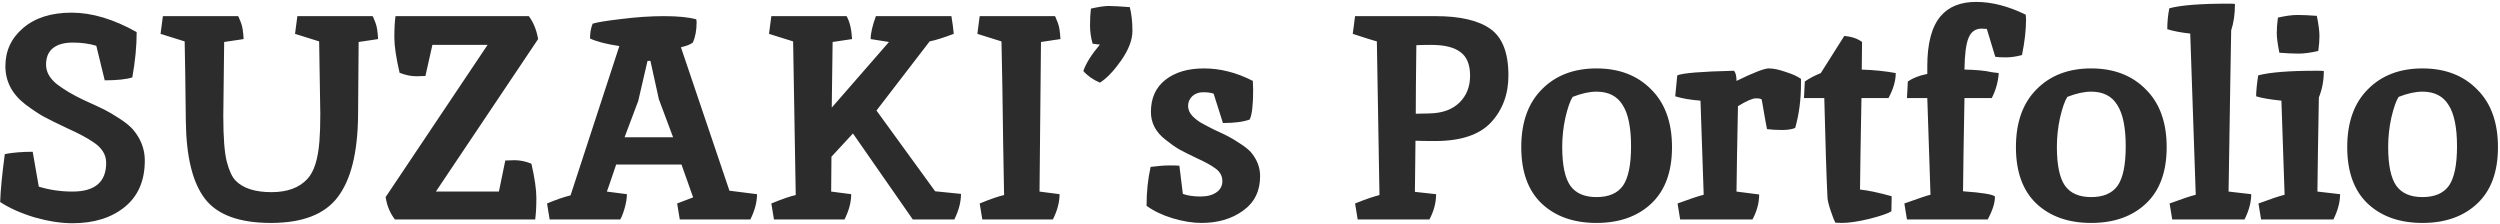
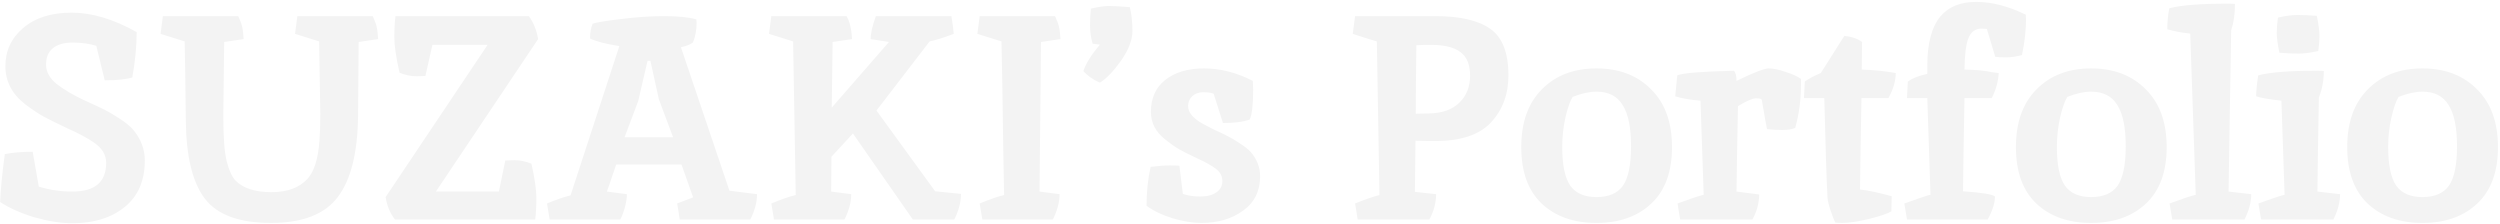
<svg xmlns="http://www.w3.org/2000/svg" width="1162" height="104" viewBox="0 0 1162 104" fill="none" class="svg">
-   <path d="M33.69 89.04C44.13 89.04 49.35 84.585 49.35 75.675C49.35 71.895 47.37 68.7 43.41 66.09C40.53 64.11 36.57 61.995 31.53 59.745C26.58 57.405 22.845 55.56 20.325 54.21C17.895 52.86 15.06 50.97 11.82 48.54C5.61 43.77 2.505 37.83 2.505 30.72C2.505 23.61 5.25 17.715 10.74 13.035C16.32 8.265 23.835 5.88 33.285 5.88C42.735 5.88 52.815 8.895 63.525 14.925C63.525 21.405 62.85 28.425 61.5 35.985C58.62 36.885 54.345 37.335 48.675 37.335L44.76 21.27C41.43 20.28 37.785 19.785 33.825 19.785C29.865 19.785 26.805 20.64 24.645 22.35C22.485 24.06 21.405 26.625 21.405 30.045C21.405 33.375 23.07 36.39 26.4 39.09C29.82 41.7 33.915 44.13 38.685 46.38C43.455 48.54 46.74 50.07 48.54 50.97C50.34 51.87 52.635 53.22 55.425 55.02C58.215 56.82 60.33 58.53 61.77 60.15C65.46 64.47 67.305 69.285 67.305 74.595C67.305 83.955 64.2 91.155 57.99 96.195C51.78 101.235 43.68 103.755 33.69 103.755C28.38 103.755 22.53 102.855 16.14 101.055C9.84 99.165 4.485 96.78 0.075 93.9C0.255 88.41 0.975 80.985 2.235 71.625C5.835 70.905 10.155 70.545 15.195 70.545L18.03 86.745C22.98 88.275 28.2 89.04 33.69 89.04ZM148.878 52.995L148.338 19.245L137.133 15.735L138.213 7.5H173.313C173.223 7.5 173.223 7.59 173.313 7.77C173.493 7.95 173.673 8.355 173.853 8.985C174.123 9.525 174.393 10.2 174.663 11.01C175.203 12.45 175.563 14.835 175.743 18.165C171.153 18.885 168.138 19.335 166.698 19.515L166.428 53.805C166.248 70.995 163.098 83.595 156.978 91.605C150.948 99.615 140.598 103.62 125.928 103.62C111.258 103.62 101.043 99.885 95.283 92.415C89.523 84.945 86.553 72.885 86.373 56.235C86.193 39.495 86.013 27.165 85.833 19.245L74.628 15.735L75.708 7.5H110.808C110.718 7.5 110.718 7.59 110.808 7.77C110.988 7.95 111.168 8.355 111.348 8.985C111.618 9.525 111.888 10.2 112.158 11.01C112.698 12.45 113.058 14.835 113.238 18.165C108.648 18.885 105.633 19.335 104.193 19.515L103.788 53.805C103.788 63.795 104.328 70.905 105.408 75.135C106.488 79.275 107.838 82.2 109.458 83.91C112.968 87.51 118.548 89.31 126.198 89.31C133.578 89.31 139.158 87.24 142.938 83.1C145.998 79.77 147.843 73.92 148.473 65.55C148.743 62.22 148.878 58.035 148.878 52.995ZM197.735 35.31L193.55 35.445C191.03 35.445 188.42 34.905 185.72 33.825C184.1 26.805 183.29 21.315 183.29 17.355C183.29 13.395 183.47 10.11 183.83 7.5H245.795C247.955 10.38 249.395 13.935 250.115 18.165L202.595 89.04H231.89L234.86 74.595L239.18 74.46C241.7 74.46 244.31 75 247.01 76.08C248.54 82.83 249.305 88.14 249.305 92.01C249.305 95.88 249.125 99.21 248.765 102H183.56C181.31 99.12 179.87 95.655 179.24 91.605L226.625 20.865H200.975L197.735 35.31ZM323.65 8.985L323.785 10.335C323.785 14.025 323.2 17.175 322.03 19.785C320.86 20.685 319.015 21.405 316.495 21.945L339.04 88.635L351.865 90.255C351.865 93.945 350.83 97.86 348.76 102H315.955L314.74 94.575C318.52 93.135 320.995 92.19 322.165 91.74L316.765 76.485H286.39C283.69 84.495 282.25 88.68 282.07 89.04L291.385 90.255C291.385 92.145 291.025 94.35 290.305 96.87C289.585 99.3 288.91 101.01 288.28 102H255.475L254.26 94.575C258.31 92.865 261.955 91.605 265.195 90.795L287.875 21.405C281.845 20.505 277.3 19.335 274.24 17.895C274.24 15.285 274.645 12.99 275.455 11.01C277.345 10.38 281.755 9.66 288.685 8.85C295.705 7.95 302.365 7.5 308.665 7.5C315.055 7.5 320.05 7.995 323.65 8.985ZM306.235 46.11L302.32 28.29H300.97L296.65 46.92L290.305 63.795H312.85L306.235 46.11ZM386.46 72.84L386.325 89.04L395.64 90.255C395.64 93.945 394.605 97.86 392.535 102H359.73L358.515 94.575C363.555 92.505 367.335 91.2 369.855 90.66C369.855 90.39 369.45 66.585 368.64 19.245L357.435 15.735L358.515 7.5H393.48C394.92 9.93 395.775 13.485 396.045 18.165C391.455 18.885 388.44 19.335 387 19.515L386.595 50.025L413.19 19.515L404.685 18.165C404.685 15.465 405.495 11.91 407.115 7.5H442.215C442.755 10.74 443.115 13.485 443.295 15.735C438.525 17.535 434.79 18.705 432.09 19.245L407.385 51.375L434.655 88.905L446.67 90.12C446.67 93.9 445.635 97.86 443.565 102H424.26L396.45 62.04L386.46 72.84ZM490.461 7.5C490.371 7.5 490.371 7.59 490.461 7.77C490.641 7.95 490.821 8.355 491.001 8.985C491.271 9.525 491.541 10.2 491.811 11.01C492.351 12.45 492.711 14.835 492.891 18.165C488.301 18.885 485.286 19.335 483.846 19.515L483.171 89.04L492.486 90.255C492.486 93.945 491.451 97.86 489.381 102H456.576L455.361 94.575C460.401 92.505 464.181 91.2 466.701 90.66C466.611 85.35 466.476 77.88 466.296 68.25C466.026 46.65 465.756 30.315 465.486 19.245L454.281 15.735L455.361 7.5H490.461ZM525.141 3.315C525.951 6.555 526.356 10.245 526.356 14.385C526.356 18.525 524.601 23.115 521.091 28.155C517.581 33.105 514.296 36.525 511.236 38.415C508.086 37.065 505.521 35.265 503.541 33.015C504.711 29.505 507.276 25.41 511.236 20.73L507.861 20.325C507.051 17.535 506.646 14.7 506.646 11.82C506.646 8.85 506.781 6.24 507.051 3.99C510.741 3.18 513.486 2.775 515.286 2.775C517.176 2.775 520.461 2.955 525.141 3.315ZM582.328 37.605L582.463 41.79C582.463 48.81 581.923 53.4 580.843 55.56C577.873 56.64 573.733 57.18 568.423 57.18L564.103 43.545C562.933 43.095 561.313 42.87 559.243 42.87C557.173 42.87 555.463 43.5 554.113 44.76C552.853 46.02 552.223 47.505 552.223 49.215C552.223 50.925 552.898 52.5 554.248 53.94C555.598 55.29 556.993 56.37 558.433 57.18C559.873 57.99 561.943 59.07 564.643 60.42C567.433 61.68 569.503 62.67 570.853 63.39C572.293 64.11 574.093 65.19 576.253 66.63C578.503 68.07 580.213 69.42 581.383 70.68C584.263 74.1 585.703 77.835 585.703 81.885C585.703 88.815 583.048 94.17 577.738 97.95C572.518 101.73 566.083 103.62 558.433 103.62C554.383 103.62 549.928 102.9 545.068 101.46C540.298 100.02 536.248 98.085 532.918 95.655C532.918 89.175 533.548 83.145 534.808 77.565C538.408 77.115 541.333 76.89 543.583 76.89C545.833 76.89 547.363 76.935 548.173 77.025L549.793 90.12C552.043 90.93 554.743 91.335 557.893 91.335C561.043 91.335 563.518 90.705 565.318 89.445C567.208 88.185 568.153 86.43 568.153 84.18C568.153 81.84 567.118 79.905 565.048 78.375C562.978 76.845 560.143 75.27 556.543 73.65C552.943 71.94 550.153 70.545 548.173 69.465C546.193 68.295 544.078 66.81 541.828 65.01C537.238 61.5 534.943 57.18 534.943 52.05C534.943 45.66 537.148 40.71 541.558 37.2C546.058 33.6 552.088 31.8 559.648 31.8C567.208 31.8 574.768 33.735 582.328 37.605ZM667.231 7.5C678.661 7.5 687.166 9.48 692.746 13.44C698.326 17.4 701.116 24.6 701.116 35.04C701.116 43.77 698.416 51.06 693.016 56.91C687.616 62.67 678.976 65.55 667.096 65.55C663.226 65.55 660.166 65.505 657.916 65.415L657.646 89.175L667.501 90.255C667.501 94.215 666.466 98.13 664.396 102H631.051L629.836 94.575C634.516 92.685 638.296 91.38 641.176 90.66C641.176 90.39 640.771 66.585 639.961 19.245C638.521 18.885 634.786 17.715 628.756 15.735L629.836 7.5H667.231ZM664.261 52.725C670.291 52.635 674.971 50.97 678.301 47.73C681.631 44.49 683.296 40.305 683.296 35.175C683.296 30.045 681.811 26.4 678.841 24.24C675.961 21.99 671.416 20.865 665.206 20.865C662.776 20.865 660.481 20.91 658.321 21C658.141 35.22 658.051 45.84 658.051 52.86L664.261 52.725ZM742.048 42.6C738.808 42.6 735.118 43.41 730.978 45.03C729.808 46.83 728.683 50.025 727.603 54.615C726.613 59.115 726.118 63.66 726.118 68.25C726.118 76.71 727.378 82.74 729.898 86.34C732.418 89.85 736.468 91.605 742.048 91.605C747.718 91.605 751.813 89.85 754.333 86.34C756.853 82.74 758.113 76.62 758.113 67.98C758.113 59.25 756.808 52.86 754.198 48.81C751.678 44.67 747.628 42.6 742.048 42.6ZM742.048 31.8C752.578 31.8 761.038 35.04 767.428 41.52C773.908 47.91 777.148 56.865 777.148 68.385C777.148 79.815 773.953 88.545 767.563 94.575C761.173 100.605 752.668 103.62 742.048 103.62C731.428 103.62 722.923 100.605 716.533 94.575C710.233 88.545 707.083 79.815 707.083 68.385C707.083 56.865 710.278 47.91 716.668 41.52C723.058 35.04 731.518 31.8 742.048 31.8ZM818.874 46.38C818.694 45.93 817.794 45.705 816.174 45.705C814.554 45.705 811.764 46.92 807.804 49.35C807.444 66.99 807.219 80.22 807.129 89.04L817.659 90.39C817.659 94.26 816.624 98.13 814.554 102H780.939L779.724 94.575C785.304 92.505 789.354 91.155 791.874 90.525L790.389 46.785C785.709 46.425 781.794 45.75 778.644 44.76L779.589 35.04C782.019 33.96 790.794 33.24 805.914 32.88C806.724 33.69 807.129 35.265 807.129 37.605C815.049 33.735 820.044 31.8 822.114 31.8C824.274 31.8 826.884 32.34 829.944 33.42C833.094 34.41 835.479 35.49 837.099 36.66V38.955C837.099 46.335 836.199 53.175 834.399 59.475C832.869 60.105 830.844 60.42 828.324 60.42C825.804 60.42 823.464 60.285 821.304 60.015C821.034 58.845 820.224 54.3 818.874 46.38ZM856.029 103.62L853.059 103.485C852.519 102.495 851.799 100.65 850.899 97.95C849.999 95.25 849.504 93.225 849.414 91.875C848.964 82.965 848.469 67.53 847.929 45.57H838.479L838.884 37.875C840.954 36.435 843.429 35.13 846.309 33.96L857.244 16.68C860.754 17.04 863.499 17.985 865.479 19.515L865.344 32.34C871.014 32.52 876.279 33.06 881.139 33.96C881.139 37.56 880.014 41.43 877.764 45.57H865.209C864.849 64.47 864.624 78.645 864.534 88.095C868.134 88.455 873.039 89.49 879.249 91.2L879.114 98.22C877.584 99.21 874.164 100.38 868.854 101.73C863.634 102.99 859.359 103.62 856.029 103.62ZM923.482 13.44L921.052 13.305C918.172 13.305 916.147 14.745 914.977 17.625C913.807 20.415 913.177 25.32 913.087 32.34C918.487 32.43 922.717 32.835 925.777 33.555C925.957 33.555 927.037 33.69 929.017 33.96C928.747 38.01 927.667 41.88 925.777 45.57H913.087C912.727 64.83 912.502 79.275 912.412 88.905C921.322 89.535 926.272 90.345 927.262 91.335C927.262 94.305 926.137 97.86 923.887 102H886.357L885.142 94.575C892.162 92.055 896.212 90.705 897.292 90.525L895.807 45.57H886.357L886.762 37.875C889.102 36.255 892.117 35.085 895.807 34.365V30.72C895.807 20.1 897.877 12.36 902.017 7.5C905.797 3.09 911.287 0.885 918.487 0.885C925.777 0.885 933.472 2.865 941.572 6.825L941.707 8.985C941.707 13.935 941.077 19.47 939.817 25.59C937.117 26.31 934.642 26.67 932.392 26.67C930.142 26.67 928.477 26.58 927.397 26.4L923.482 13.44ZM971.97 42.6C968.73 42.6 965.04 43.41 960.9 45.03C959.73 46.83 958.605 50.025 957.525 54.615C956.535 59.115 956.04 63.66 956.04 68.25C956.04 76.71 957.3 82.74 959.82 86.34C962.34 89.85 966.39 91.605 971.97 91.605C977.64 91.605 981.735 89.85 984.255 86.34C986.775 82.74 988.035 76.62 988.035 67.98C988.035 59.25 986.73 52.86 984.12 48.81C981.6 44.67 977.55 42.6 971.97 42.6ZM971.97 31.8C982.5 31.8 990.96 35.04 997.35 41.52C1003.83 47.91 1007.07 56.865 1007.07 68.385C1007.07 79.815 1003.87 88.545 997.485 94.575C991.095 100.605 982.59 103.62 971.97 103.62C961.35 103.62 952.845 100.605 946.455 94.575C940.155 88.545 937.005 79.815 937.005 68.385C937.005 56.865 940.2 47.91 946.59 41.52C952.98 35.04 961.44 31.8 971.97 31.8ZM1035.57 1.695C1037.28 1.695 1038.36 1.74 1038.81 1.83C1038.81 6.51 1038.22 10.605 1037.05 14.115C1036.96 19.695 1036.83 27.57 1036.65 37.74C1036.29 60.06 1036.02 77.16 1035.84 89.04L1046.37 90.255C1046.37 93.945 1045.33 97.86 1043.26 102H1009.65L1008.43 94.575C1014.01 92.505 1018.06 91.155 1020.58 90.525L1018.02 15.6C1013.79 15.15 1010.23 14.475 1007.35 13.575C1007.35 10.245 1007.67 7.005 1008.3 3.855C1013.61 2.415 1022.7 1.695 1035.57 1.695ZM1076.87 32.88C1078.58 32.88 1079.66 32.925 1080.11 33.015C1080.11 37.425 1079.34 41.52 1077.81 45.3C1077.45 64.74 1077.23 79.32 1077.14 89.04L1087.67 90.255C1087.67 93.945 1086.63 97.86 1084.56 102H1050.95L1049.73 94.575C1055.31 92.505 1059.36 91.155 1061.88 90.525L1060.4 46.785C1055.09 46.245 1051.17 45.57 1048.65 44.76C1048.65 42.51 1048.97 39.27 1049.6 35.04C1054.91 33.6 1064 32.88 1076.87 32.88ZM1076.87 7.365C1077.68 11.415 1078.08 14.52 1078.08 16.68C1078.08 18.75 1077.9 21.09 1077.54 23.7C1073.94 24.51 1070.88 24.915 1068.36 24.915C1065.93 24.915 1062.96 24.78 1059.45 24.51C1058.64 20.46 1058.24 17.4 1058.24 15.33C1058.24 13.17 1058.42 10.785 1058.78 8.175C1062.38 7.365 1065.39 6.96 1067.82 6.96C1070.34 6.96 1073.36 7.095 1076.87 7.365ZM1125.95 42.6C1122.71 42.6 1119.02 43.41 1114.88 45.03C1113.71 46.83 1112.59 50.025 1111.51 54.615C1110.52 59.115 1110.02 63.66 1110.02 68.25C1110.02 76.71 1111.28 82.74 1113.8 86.34C1116.32 89.85 1120.37 91.605 1125.95 91.605C1131.62 91.605 1135.72 89.85 1138.24 86.34C1140.76 82.74 1142.02 76.62 1142.02 67.98C1142.02 59.25 1140.71 52.86 1138.1 48.81C1135.58 44.67 1131.53 42.6 1125.95 42.6ZM1125.95 31.8C1136.48 31.8 1144.94 35.04 1151.33 41.52C1157.81 47.91 1161.05 56.865 1161.05 68.385C1161.05 79.815 1157.86 88.545 1151.47 94.575C1145.08 100.605 1136.57 103.62 1125.95 103.62C1115.33 103.62 1106.83 100.605 1100.44 94.575C1094.14 88.545 1090.99 79.815 1090.99 68.385C1090.99 56.865 1094.18 47.91 1100.57 41.52C1106.96 35.04 1115.42 31.8 1125.95 31.8Z" fill="#2C2C2C" />
+   <path d="M33.69 89.04C44.13 89.04 49.35 84.585 49.35 75.675C49.35 71.895 47.37 68.7 43.41 66.09C40.53 64.11 36.57 61.995 31.53 59.745C26.58 57.405 22.845 55.56 20.325 54.21C17.895 52.86 15.06 50.97 11.82 48.54C5.61 43.77 2.505 37.83 2.505 30.72C2.505 23.61 5.25 17.715 10.74 13.035C16.32 8.265 23.835 5.88 33.285 5.88C42.735 5.88 52.815 8.895 63.525 14.925C63.525 21.405 62.85 28.425 61.5 35.985C58.62 36.885 54.345 37.335 48.675 37.335L44.76 21.27C41.43 20.28 37.785 19.785 33.825 19.785C29.865 19.785 26.805 20.64 24.645 22.35C22.485 24.06 21.405 26.625 21.405 30.045C21.405 33.375 23.07 36.39 26.4 39.09C29.82 41.7 33.915 44.13 38.685 46.38C43.455 48.54 46.74 50.07 48.54 50.97C50.34 51.87 52.635 53.22 55.425 55.02C58.215 56.82 60.33 58.53 61.77 60.15C65.46 64.47 67.305 69.285 67.305 74.595C67.305 83.955 64.2 91.155 57.99 96.195C51.78 101.235 43.68 103.755 33.69 103.755C28.38 103.755 22.53 102.855 16.14 101.055C9.84 99.165 4.485 96.78 0.075 93.9C0.255 88.41 0.975 80.985 2.235 71.625C5.835 70.905 10.155 70.545 15.195 70.545L18.03 86.745C22.98 88.275 28.2 89.04 33.69 89.04ZM148.878 52.995L148.338 19.245L137.133 15.735L138.213 7.5H173.313C173.223 7.5 173.223 7.59 173.313 7.77C173.493 7.95 173.673 8.355 173.853 8.985C174.123 9.525 174.393 10.2 174.663 11.01C175.203 12.45 175.563 14.835 175.743 18.165C171.153 18.885 168.138 19.335 166.698 19.515L166.428 53.805C166.248 70.995 163.098 83.595 156.978 91.605C150.948 99.615 140.598 103.62 125.928 103.62C111.258 103.62 101.043 99.885 95.283 92.415C89.523 84.945 86.553 72.885 86.373 56.235C86.193 39.495 86.013 27.165 85.833 19.245L74.628 15.735L75.708 7.5H110.808C110.718 7.5 110.718 7.59 110.808 7.77C110.988 7.95 111.168 8.355 111.348 8.985C111.618 9.525 111.888 10.2 112.158 11.01C112.698 12.45 113.058 14.835 113.238 18.165C108.648 18.885 105.633 19.335 104.193 19.515L103.788 53.805C103.788 63.795 104.328 70.905 105.408 75.135C106.488 79.275 107.838 82.2 109.458 83.91C112.968 87.51 118.548 89.31 126.198 89.31C133.578 89.31 139.158 87.24 142.938 83.1C145.998 79.77 147.843 73.92 148.473 65.55C148.743 62.22 148.878 58.035 148.878 52.995ZM197.735 35.31L193.55 35.445C191.03 35.445 188.42 34.905 185.72 33.825C184.1 26.805 183.29 21.315 183.29 17.355C183.29 13.395 183.47 10.11 183.83 7.5H245.795C247.955 10.38 249.395 13.935 250.115 18.165L202.595 89.04H231.89L234.86 74.595L239.18 74.46C241.7 74.46 244.31 75 247.01 76.08C248.54 82.83 249.305 88.14 249.305 92.01C249.305 95.88 249.125 99.21 248.765 102H183.56C181.31 99.12 179.87 95.655 179.24 91.605L226.625 20.865H200.975L197.735 35.31ZM323.65 8.985L323.785 10.335C323.785 14.025 323.2 17.175 322.03 19.785C320.86 20.685 319.015 21.405 316.495 21.945L339.04 88.635L351.865 90.255C351.865 93.945 350.83 97.86 348.76 102H315.955L314.74 94.575C318.52 93.135 320.995 92.19 322.165 91.74L316.765 76.485H286.39C283.69 84.495 282.25 88.68 282.07 89.04L291.385 90.255C291.385 92.145 291.025 94.35 290.305 96.87C289.585 99.3 288.91 101.01 288.28 102H255.475L254.26 94.575C258.31 92.865 261.955 91.605 265.195 90.795L287.875 21.405C281.845 20.505 277.3 19.335 274.24 17.895C274.24 15.285 274.645 12.99 275.455 11.01C277.345 10.38 281.755 9.66 288.685 8.85C295.705 7.95 302.365 7.5 308.665 7.5C315.055 7.5 320.05 7.995 323.65 8.985ZM306.235 46.11L302.32 28.29H300.97L296.65 46.92L290.305 63.795H312.85L306.235 46.11ZM386.46 72.84L386.325 89.04L395.64 90.255C395.64 93.945 394.605 97.86 392.535 102H359.73L358.515 94.575C363.555 92.505 367.335 91.2 369.855 90.66C369.855 90.39 369.45 66.585 368.64 19.245L357.435 15.735L358.515 7.5H393.48C394.92 9.93 395.775 13.485 396.045 18.165C391.455 18.885 388.44 19.335 387 19.515L386.595 50.025L413.19 19.515L404.685 18.165C404.685 15.465 405.495 11.91 407.115 7.5H442.215C442.755 10.74 443.115 13.485 443.295 15.735C438.525 17.535 434.79 18.705 432.09 19.245L407.385 51.375L434.655 88.905L446.67 90.12C446.67 93.9 445.635 97.86 443.565 102H424.26L396.45 62.04L386.46 72.84ZM490.461 7.5C490.371 7.5 490.371 7.59 490.461 7.77C490.641 7.95 490.821 8.355 491.001 8.985C491.271 9.525 491.541 10.2 491.811 11.01C492.351 12.45 492.711 14.835 492.891 18.165C488.301 18.885 485.286 19.335 483.846 19.515L483.171 89.04L492.486 90.255C492.486 93.945 491.451 97.86 489.381 102H456.576L455.361 94.575C460.401 92.505 464.181 91.2 466.701 90.66C466.611 85.35 466.476 77.88 466.296 68.25C466.026 46.65 465.756 30.315 465.486 19.245L454.281 15.735L455.361 7.5H490.461ZM525.141 3.315C525.951 6.555 526.356 10.245 526.356 14.385C526.356 18.525 524.601 23.115 521.091 28.155C517.581 33.105 514.296 36.525 511.236 38.415C508.086 37.065 505.521 35.265 503.541 33.015C504.711 29.505 507.276 25.41 511.236 20.73L507.861 20.325C507.051 17.535 506.646 14.7 506.646 11.82C506.646 8.85 506.781 6.24 507.051 3.99C510.741 3.18 513.486 2.775 515.286 2.775C517.176 2.775 520.461 2.955 525.141 3.315ZM582.328 37.605L582.463 41.79C582.463 48.81 581.923 53.4 580.843 55.56C577.873 56.64 573.733 57.18 568.423 57.18L564.103 43.545C562.933 43.095 561.313 42.87 559.243 42.87C557.173 42.87 555.463 43.5 554.113 44.76C552.853 46.02 552.223 47.505 552.223 49.215C552.223 50.925 552.898 52.5 554.248 53.94C555.598 55.29 556.993 56.37 558.433 57.18C559.873 57.99 561.943 59.07 564.643 60.42C567.433 61.68 569.503 62.67 570.853 63.39C572.293 64.11 574.093 65.19 576.253 66.63C578.503 68.07 580.213 69.42 581.383 70.68C584.263 74.1 585.703 77.835 585.703 81.885C585.703 88.815 583.048 94.17 577.738 97.95C572.518 101.73 566.083 103.62 558.433 103.62C554.383 103.62 549.928 102.9 545.068 101.46C540.298 100.02 536.248 98.085 532.918 95.655C532.918 89.175 533.548 83.145 534.808 77.565C538.408 77.115 541.333 76.89 543.583 76.89C545.833 76.89 547.363 76.935 548.173 77.025L549.793 90.12C552.043 90.93 554.743 91.335 557.893 91.335C561.043 91.335 563.518 90.705 565.318 89.445C567.208 88.185 568.153 86.43 568.153 84.18C568.153 81.84 567.118 79.905 565.048 78.375C562.978 76.845 560.143 75.27 556.543 73.65C552.943 71.94 550.153 70.545 548.173 69.465C546.193 68.295 544.078 66.81 541.828 65.01C537.238 61.5 534.943 57.18 534.943 52.05C534.943 45.66 537.148 40.71 541.558 37.2C546.058 33.6 552.088 31.8 559.648 31.8C567.208 31.8 574.768 33.735 582.328 37.605ZM667.231 7.5C678.661 7.5 687.166 9.48 692.746 13.44C698.326 17.4 701.116 24.6 701.116 35.04C701.116 43.77 698.416 51.06 693.016 56.91C687.616 62.67 678.976 65.55 667.096 65.55C663.226 65.55 660.166 65.505 657.916 65.415L657.646 89.175L667.501 90.255C667.501 94.215 666.466 98.13 664.396 102H631.051L629.836 94.575C634.516 92.685 638.296 91.38 641.176 90.66C641.176 90.39 640.771 66.585 639.961 19.245C638.521 18.885 634.786 17.715 628.756 15.735L629.836 7.5H667.231ZM664.261 52.725C670.291 52.635 674.971 50.97 678.301 47.73C681.631 44.49 683.296 40.305 683.296 35.175C683.296 30.045 681.811 26.4 678.841 24.24C675.961 21.99 671.416 20.865 665.206 20.865C662.776 20.865 660.481 20.91 658.321 21C658.141 35.22 658.051 45.84 658.051 52.86L664.261 52.725ZM742.048 42.6C738.808 42.6 735.118 43.41 730.978 45.03C729.808 46.83 728.683 50.025 727.603 54.615C726.613 59.115 726.118 63.66 726.118 68.25C726.118 76.71 727.378 82.74 729.898 86.34C732.418 89.85 736.468 91.605 742.048 91.605C747.718 91.605 751.813 89.85 754.333 86.34C756.853 82.74 758.113 76.62 758.113 67.98C758.113 59.25 756.808 52.86 754.198 48.81C751.678 44.67 747.628 42.6 742.048 42.6ZM742.048 31.8C752.578 31.8 761.038 35.04 767.428 41.52C773.908 47.91 777.148 56.865 777.148 68.385C777.148 79.815 773.953 88.545 767.563 94.575C761.173 100.605 752.668 103.62 742.048 103.62C731.428 103.62 722.923 100.605 716.533 94.575C710.233 88.545 707.083 79.815 707.083 68.385C707.083 56.865 710.278 47.91 716.668 41.52C723.058 35.04 731.518 31.8 742.048 31.8ZM818.874 46.38C818.694 45.93 817.794 45.705 816.174 45.705C814.554 45.705 811.764 46.92 807.804 49.35C807.444 66.99 807.219 80.22 807.129 89.04L817.659 90.39C817.659 94.26 816.624 98.13 814.554 102H780.939L779.724 94.575C785.304 92.505 789.354 91.155 791.874 90.525L790.389 46.785C785.709 46.425 781.794 45.75 778.644 44.76L779.589 35.04C782.019 33.96 790.794 33.24 805.914 32.88C806.724 33.69 807.129 35.265 807.129 37.605C815.049 33.735 820.044 31.8 822.114 31.8C824.274 31.8 826.884 32.34 829.944 33.42C833.094 34.41 835.479 35.49 837.099 36.66V38.955C837.099 46.335 836.199 53.175 834.399 59.475C832.869 60.105 830.844 60.42 828.324 60.42C825.804 60.42 823.464 60.285 821.304 60.015C821.034 58.845 820.224 54.3 818.874 46.38ZM856.029 103.62L853.059 103.485C852.519 102.495 851.799 100.65 850.899 97.95C849.999 95.25 849.504 93.225 849.414 91.875C848.964 82.965 848.469 67.53 847.929 45.57H838.479L838.884 37.875C840.954 36.435 843.429 35.13 846.309 33.96L857.244 16.68C860.754 17.04 863.499 17.985 865.479 19.515L865.344 32.34C871.014 32.52 876.279 33.06 881.139 33.96C881.139 37.56 880.014 41.43 877.764 45.57H865.209C864.849 64.47 864.624 78.645 864.534 88.095C868.134 88.455 873.039 89.49 879.249 91.2L879.114 98.22C877.584 99.21 874.164 100.38 868.854 101.73C863.634 102.99 859.359 103.62 856.029 103.62ZM923.482 13.44L921.052 13.305C918.172 13.305 916.147 14.745 914.977 17.625C913.807 20.415 913.177 25.32 913.087 32.34C918.487 32.43 922.717 32.835 925.777 33.555C925.957 33.555 927.037 33.69 929.017 33.96C928.747 38.01 927.667 41.88 925.777 45.57H913.087C912.727 64.83 912.502 79.275 912.412 88.905C921.322 89.535 926.272 90.345 927.262 91.335C927.262 94.305 926.137 97.86 923.887 102H886.357L885.142 94.575C892.162 92.055 896.212 90.705 897.292 90.525L895.807 45.57H886.357L886.762 37.875C889.102 36.255 892.117 35.085 895.807 34.365V30.72C895.807 20.1 897.877 12.36 902.017 7.5C905.797 3.09 911.287 0.885 918.487 0.885C925.777 0.885 933.472 2.865 941.572 6.825L941.707 8.985C941.707 13.935 941.077 19.47 939.817 25.59C937.117 26.31 934.642 26.67 932.392 26.67C930.142 26.67 928.477 26.58 927.397 26.4L923.482 13.44ZM971.97 42.6C968.73 42.6 965.04 43.41 960.9 45.03C959.73 46.83 958.605 50.025 957.525 54.615C956.535 59.115 956.04 63.66 956.04 68.25C956.04 76.71 957.3 82.74 959.82 86.34C962.34 89.85 966.39 91.605 971.97 91.605C977.64 91.605 981.735 89.85 984.255 86.34C986.775 82.74 988.035 76.62 988.035 67.98C988.035 59.25 986.73 52.86 984.12 48.81C981.6 44.67 977.55 42.6 971.97 42.6ZM971.97 31.8C982.5 31.8 990.96 35.04 997.35 41.52C1003.83 47.91 1007.07 56.865 1007.07 68.385C1007.07 79.815 1003.87 88.545 997.485 94.575C991.095 100.605 982.59 103.62 971.97 103.62C961.35 103.62 952.845 100.605 946.455 94.575C940.155 88.545 937.005 79.815 937.005 68.385C937.005 56.865 940.2 47.91 946.59 41.52C952.98 35.04 961.44 31.8 971.97 31.8ZM1035.57 1.695C1037.28 1.695 1038.36 1.74 1038.81 1.83C1038.81 6.51 1038.22 10.605 1037.05 14.115C1036.96 19.695 1036.83 27.57 1036.65 37.74C1036.29 60.06 1036.02 77.16 1035.84 89.04L1046.37 90.255C1046.37 93.945 1045.33 97.86 1043.26 102H1009.65L1008.43 94.575C1014.01 92.505 1018.06 91.155 1020.58 90.525L1018.02 15.6C1013.79 15.15 1010.23 14.475 1007.35 13.575C1007.35 10.245 1007.67 7.005 1008.3 3.855C1013.61 2.415 1022.7 1.695 1035.57 1.695ZM1076.87 32.88C1078.58 32.88 1079.66 32.925 1080.11 33.015C1080.11 37.425 1079.34 41.52 1077.81 45.3C1077.45 64.74 1077.23 79.32 1077.14 89.04L1087.67 90.255C1087.67 93.945 1086.63 97.86 1084.56 102H1050.95L1049.73 94.575C1055.31 92.505 1059.36 91.155 1061.88 90.525L1060.4 46.785C1055.09 46.245 1051.17 45.57 1048.65 44.76C1048.65 42.51 1048.97 39.27 1049.6 35.04C1054.91 33.6 1064 32.88 1076.87 32.88ZM1076.87 7.365C1077.68 11.415 1078.08 14.52 1078.08 16.68C1078.08 18.75 1077.9 21.09 1077.54 23.7C1073.94 24.51 1070.88 24.915 1068.36 24.915C1065.93 24.915 1062.96 24.78 1059.45 24.51C1058.64 20.46 1058.24 17.4 1058.24 15.33C1058.24 13.17 1058.42 10.785 1058.78 8.175C1062.38 7.365 1065.39 6.96 1067.82 6.96C1070.34 6.96 1073.36 7.095 1076.87 7.365ZM1125.95 42.6C1122.71 42.6 1119.02 43.41 1114.88 45.03C1113.71 46.83 1112.59 50.025 1111.51 54.615C1110.52 59.115 1110.02 63.66 1110.02 68.25C1110.02 76.71 1111.28 82.74 1113.8 86.34C1116.32 89.85 1120.37 91.605 1125.95 91.605C1131.62 91.605 1135.72 89.85 1138.24 86.34C1140.76 82.74 1142.02 76.62 1142.02 67.98C1142.02 59.25 1140.71 52.86 1138.1 48.81C1135.58 44.67 1131.53 42.6 1125.95 42.6ZM1125.95 31.8C1136.48 31.8 1144.94 35.04 1151.33 41.52C1157.81 47.91 1161.05 56.865 1161.05 68.385C1161.05 79.815 1157.86 88.545 1151.47 94.575C1145.08 100.605 1136.57 103.62 1125.95 103.62C1115.33 103.62 1106.83 100.605 1100.44 94.575C1094.14 88.545 1090.99 79.815 1090.99 68.385C1090.99 56.865 1094.18 47.91 1100.57 41.52C1106.96 35.04 1115.42 31.8 1125.95 31.8Z" fill="#f3f3f3" />
</svg>
